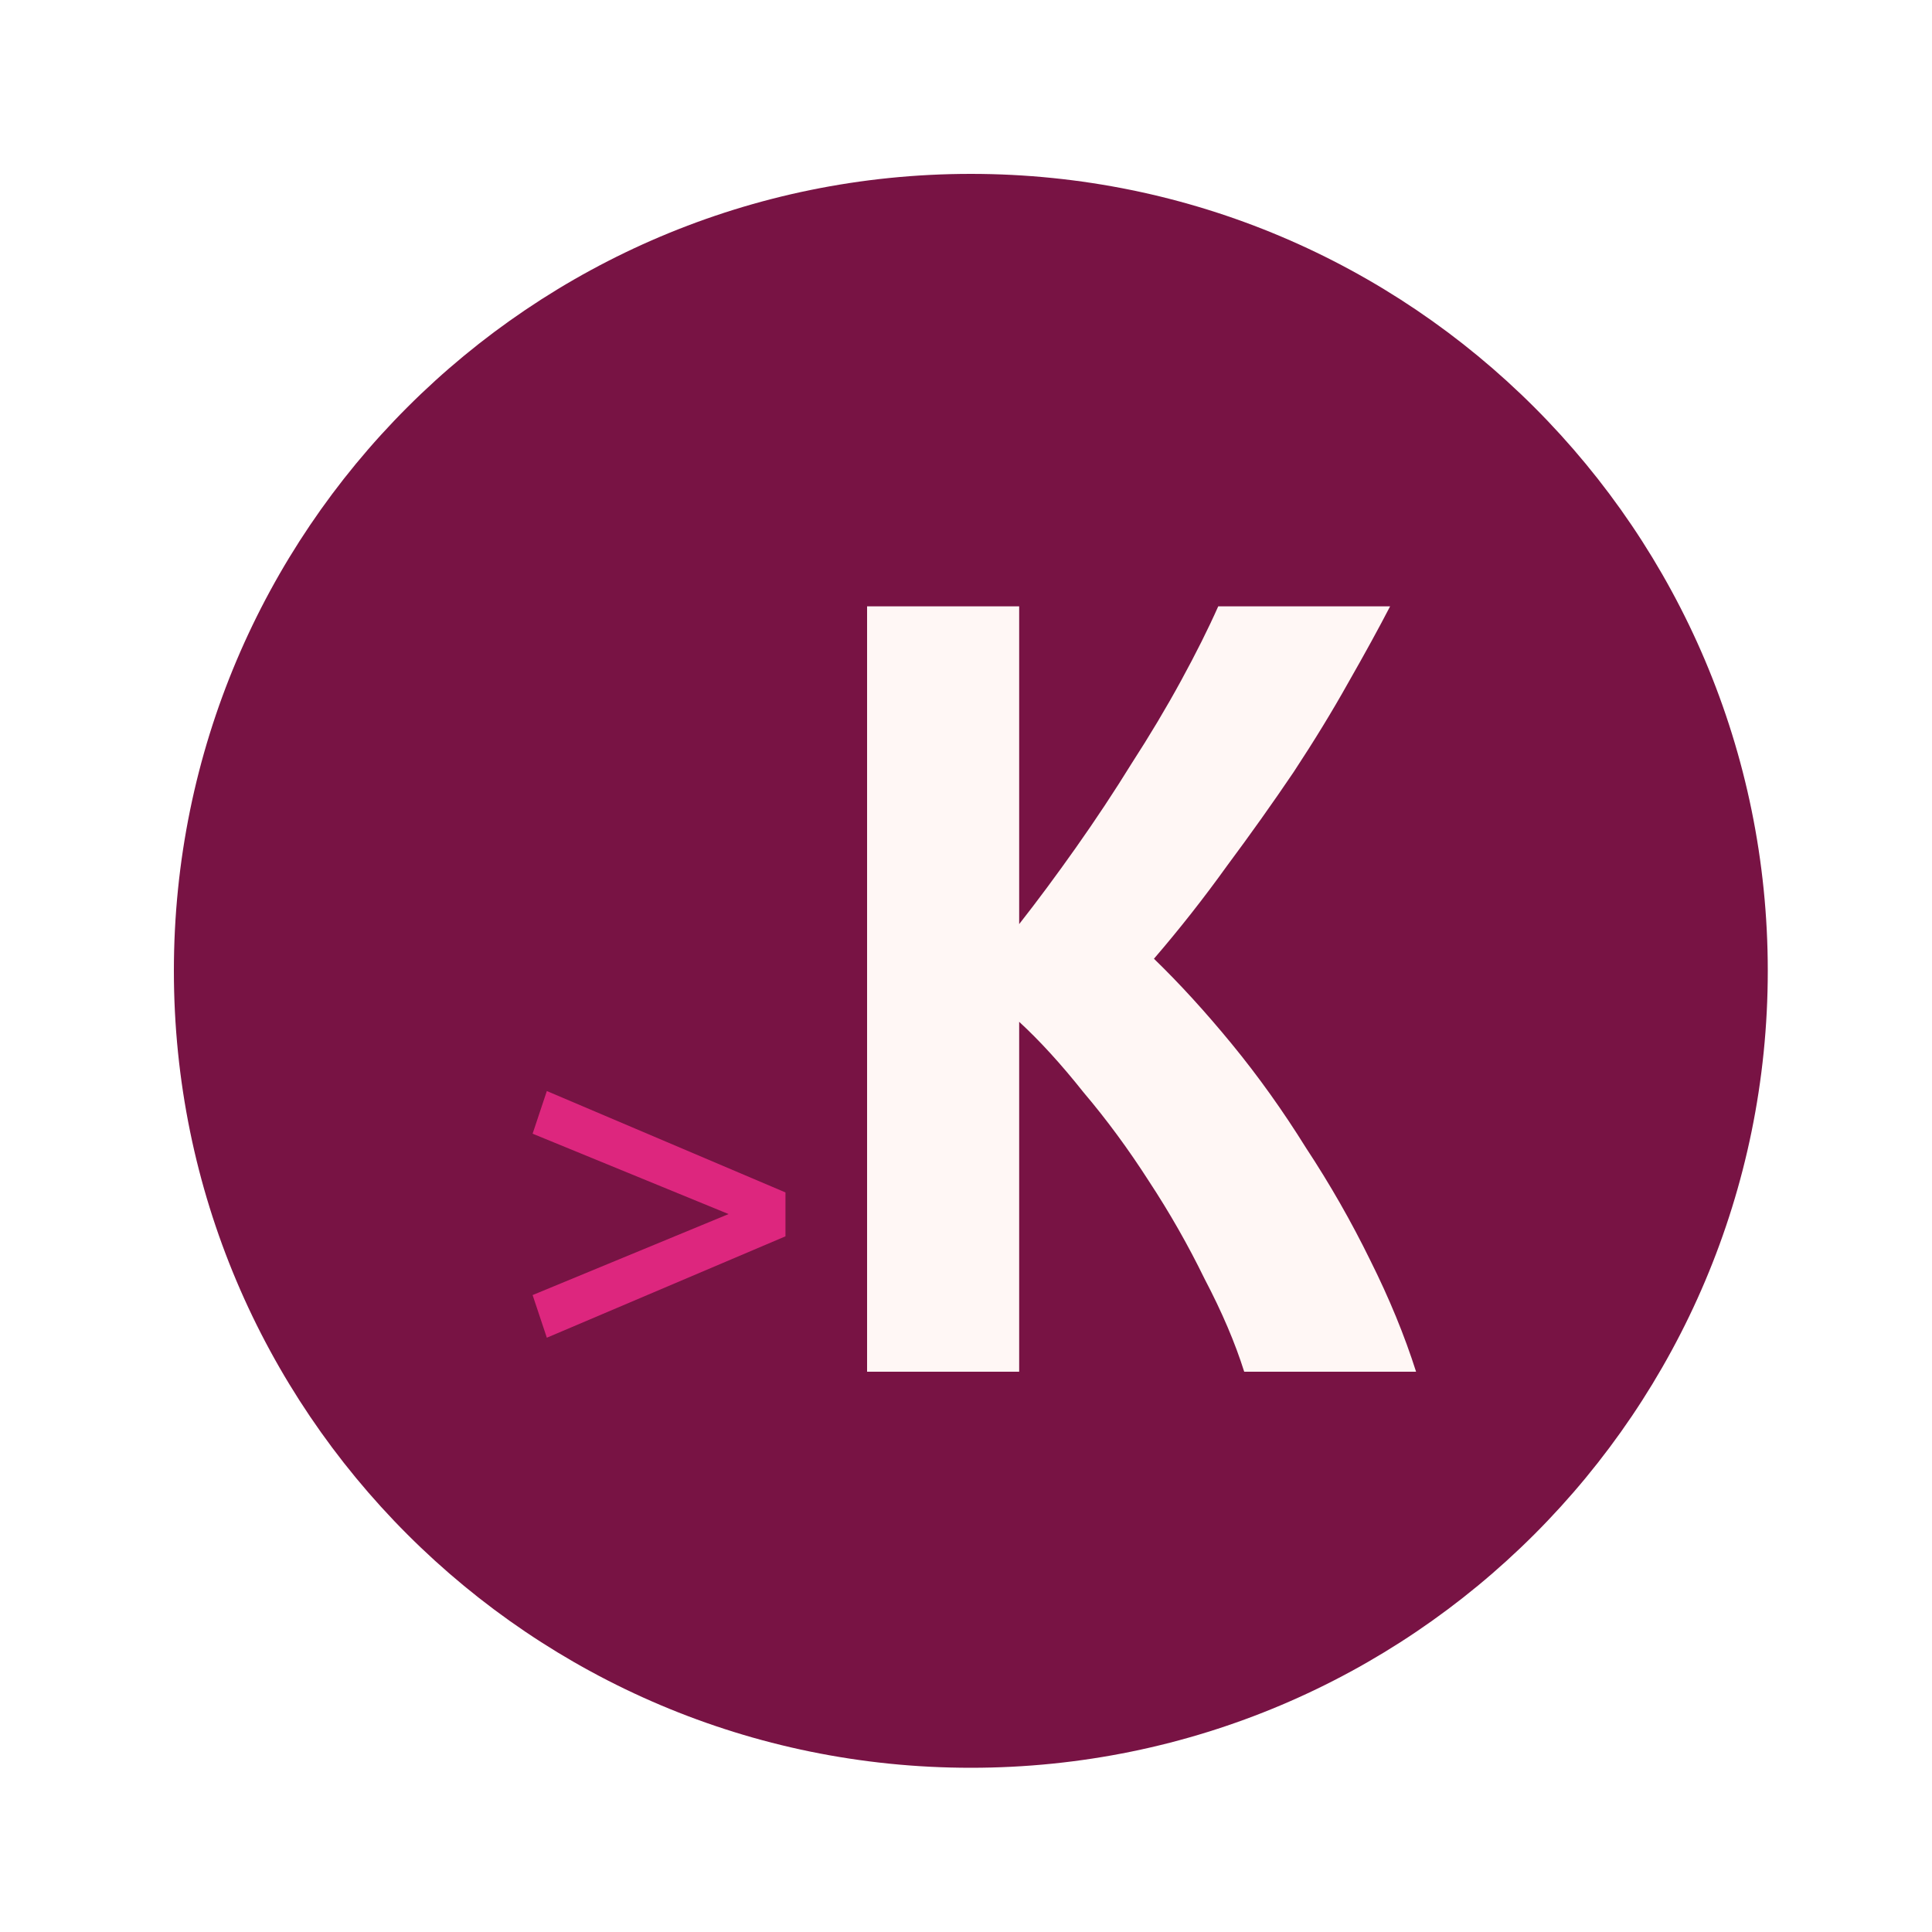
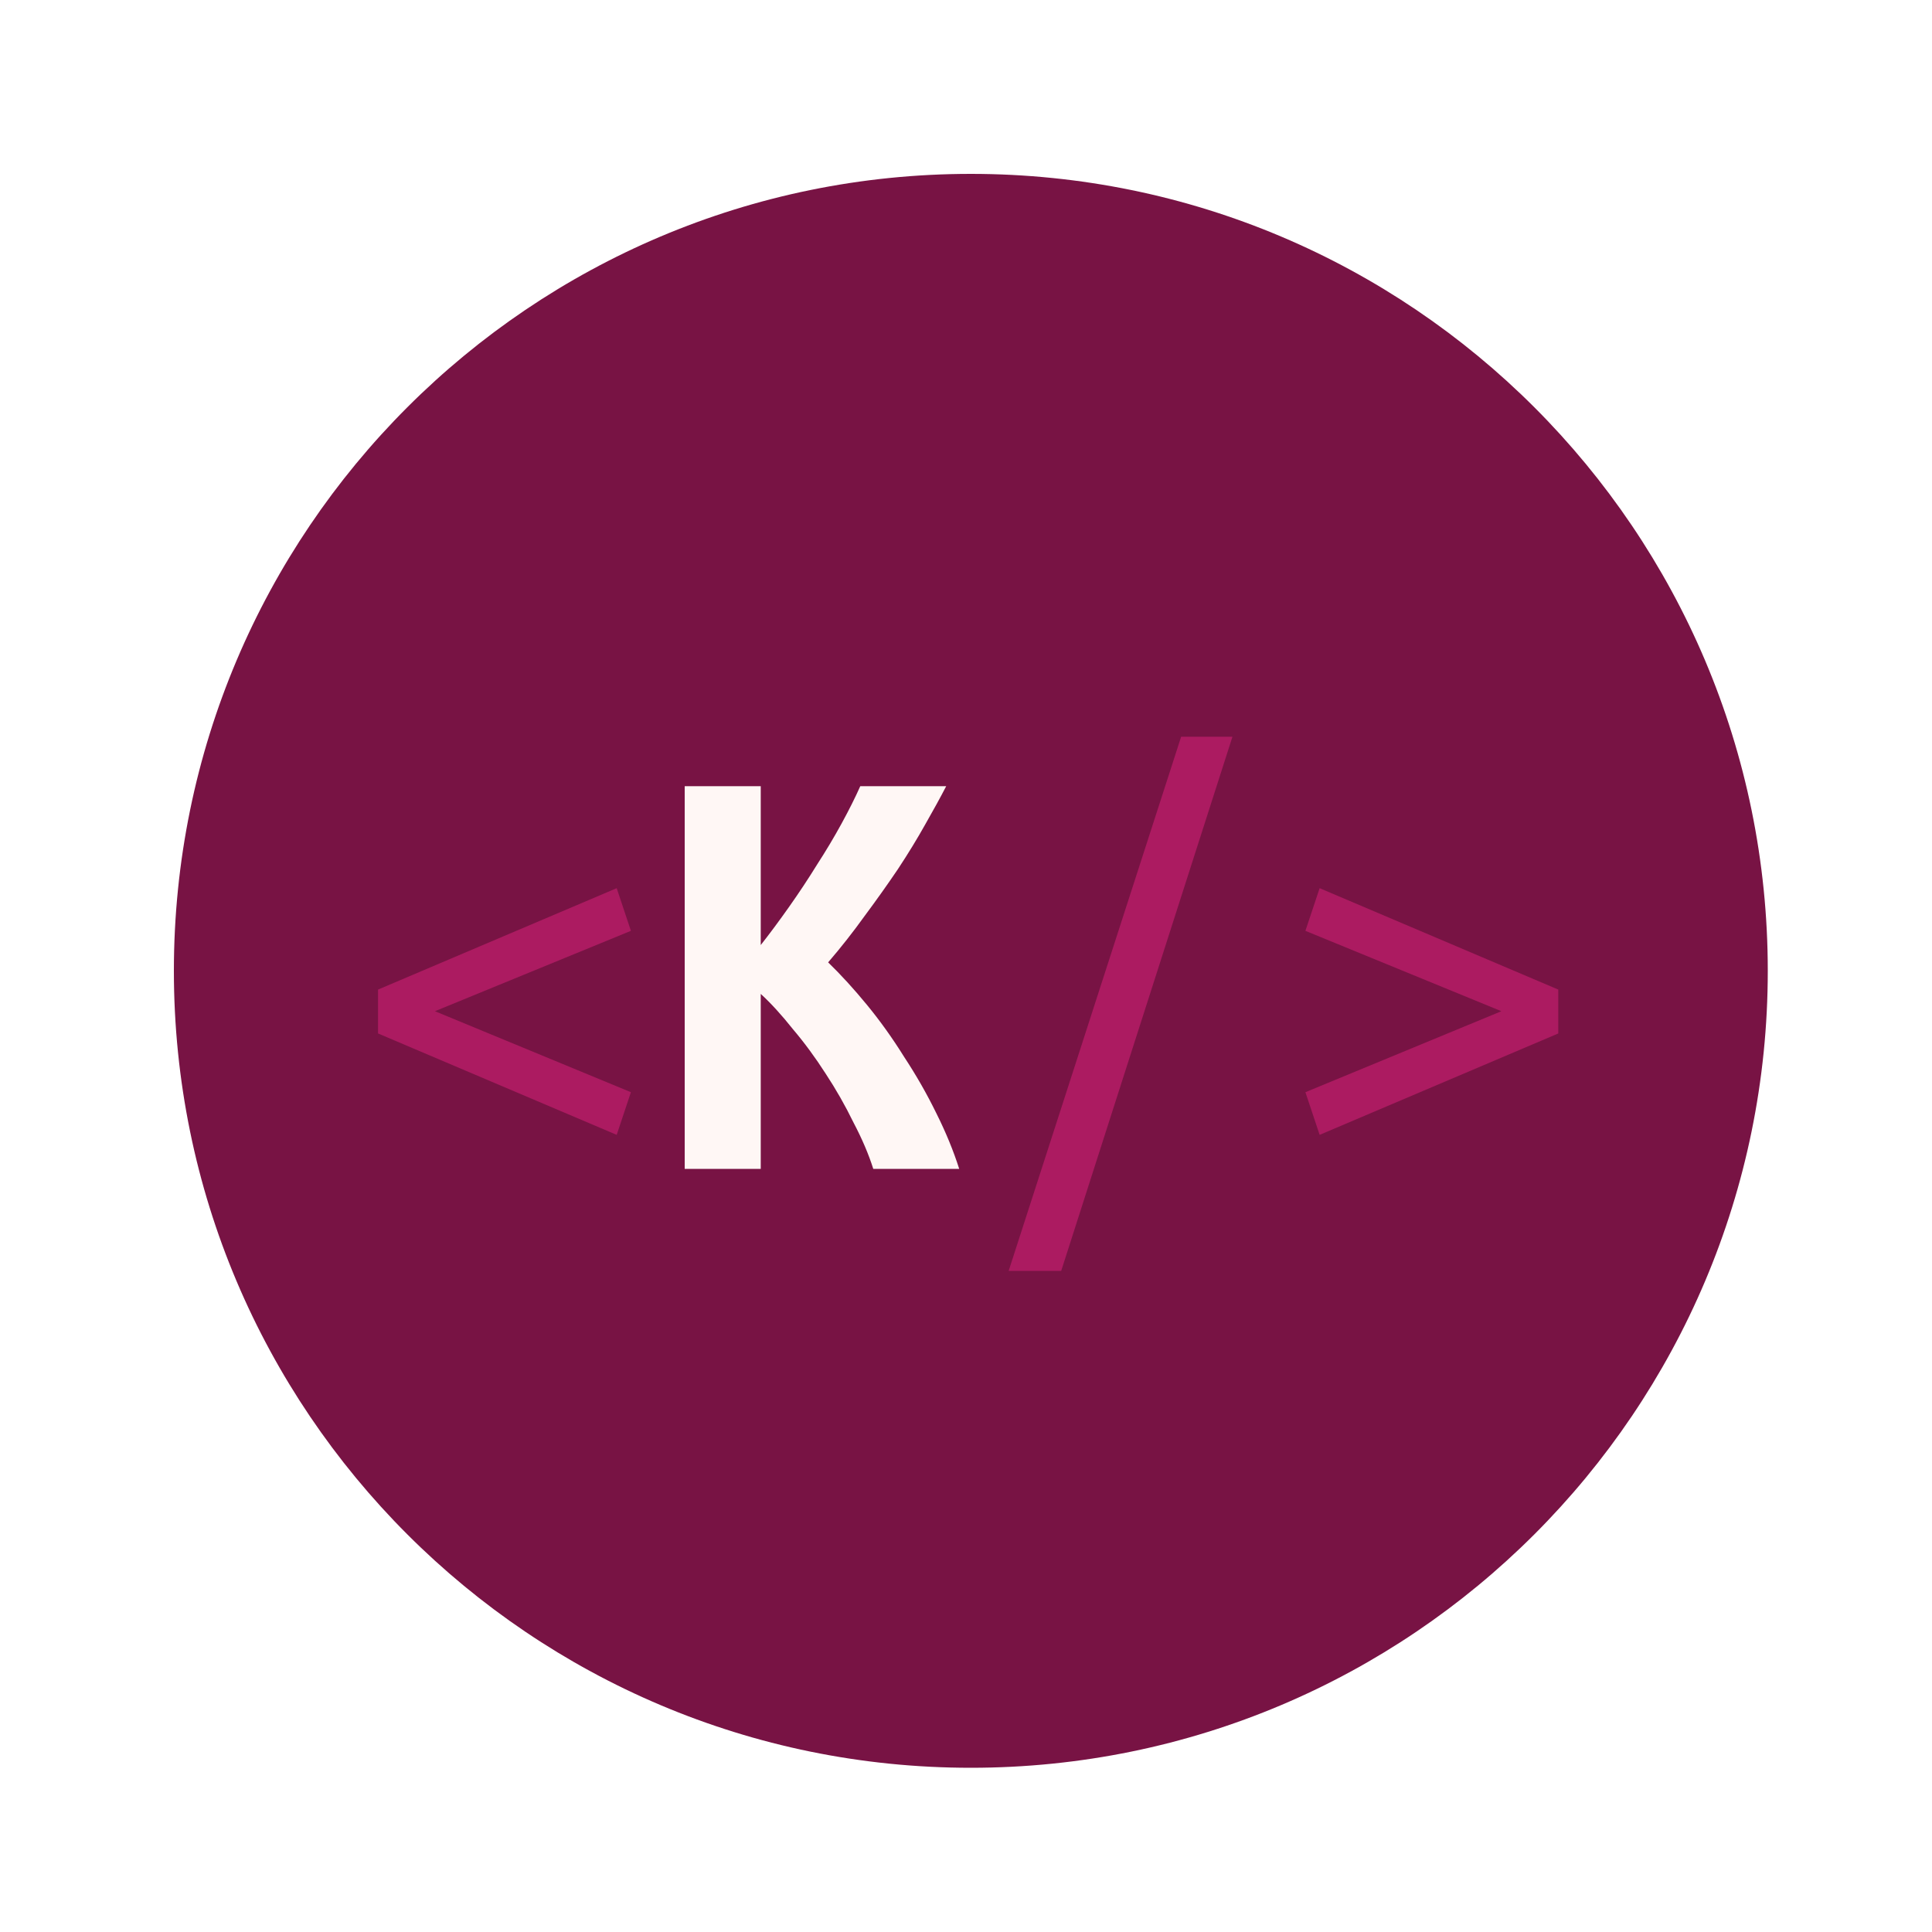
<svg xmlns="http://www.w3.org/2000/svg" width="200" height="200" viewBox="0 0 200 200" fill="none">
  <circle cx="100.5" cy="100.5" r="82.5" fill="#781344" />
-   <path d="M55.136 117.36L56.608 112.944L81.312 123.44V127.984L56.608 138.48L55.136 134.064L75.424 125.68L55.136 117.36Z" fill="#DD267E" />
-   <path d="M128.8 142C127.861 139.013 126.496 135.813 124.704 132.4C122.997 128.901 121.077 125.531 118.944 122.288C116.811 118.96 114.549 115.888 112.16 113.072C109.856 110.171 107.637 107.739 105.504 105.776V142H89.76V62.768H105.504V95.664C107.381 93.275 109.344 90.629 111.392 87.728C113.44 84.827 115.36 81.925 117.152 79.024C119.029 76.123 120.736 73.264 122.272 70.448C123.808 67.632 125.088 65.072 126.112 62.768H143.904C142.709 65.072 141.259 67.717 139.552 70.704C137.931 73.605 136.053 76.677 133.92 79.92C131.787 83.077 129.483 86.32 127.008 89.648C124.619 92.976 122.101 96.176 119.456 99.248C122.101 101.808 124.789 104.752 127.52 108.08C130.251 111.408 132.811 114.992 135.2 118.832C137.675 122.587 139.893 126.469 141.856 130.48C143.819 134.405 145.397 138.245 146.592 142H128.8Z" fill="#FFF7F5" />
+   <path d="M45.024 104.68L65.312 113.064L63.84 117.48L39.136 106.984V102.44L63.84 91.944L65.312 96.36L45.024 104.68ZM109.856 131.56H104.416L122.272 76.264H127.584L109.856 131.56ZM135.136 96.36L136.608 91.944L161.312 102.44V106.984L136.608 117.48L135.136 113.064L155.424 104.68L135.136 96.36Z" fill="#AC1B61" />
+   <path d="M90.4 121C89.931 119.507 89.248 117.907 88.352 116.2C87.499 114.451 86.539 112.765 85.472 111.144C84.405 109.48 83.275 107.944 82.08 106.536C80.928 105.085 79.819 103.869 78.752 102.888V121H70.88V81.384H78.752V97.832C79.691 96.637 80.672 95.315 81.696 93.864C82.72 92.413 83.68 90.963 84.576 89.512C85.515 88.061 86.368 86.632 87.136 85.224C87.904 83.816 88.544 82.536 89.056 81.384H97.952C97.355 82.536 96.629 83.859 95.776 85.352C94.965 86.803 94.027 88.339 92.96 89.96C91.893 91.539 90.741 93.16 89.504 94.824C88.309 96.488 87.051 98.088 85.728 99.624C87.051 100.904 88.395 102.376 89.76 104.04C91.125 105.704 92.405 107.496 93.6 109.416C94.837 111.293 95.947 113.235 96.928 115.24C97.909 117.203 98.699 119.123 99.296 121H90.4Z" fill="#FFF7F5" />
</svg>
